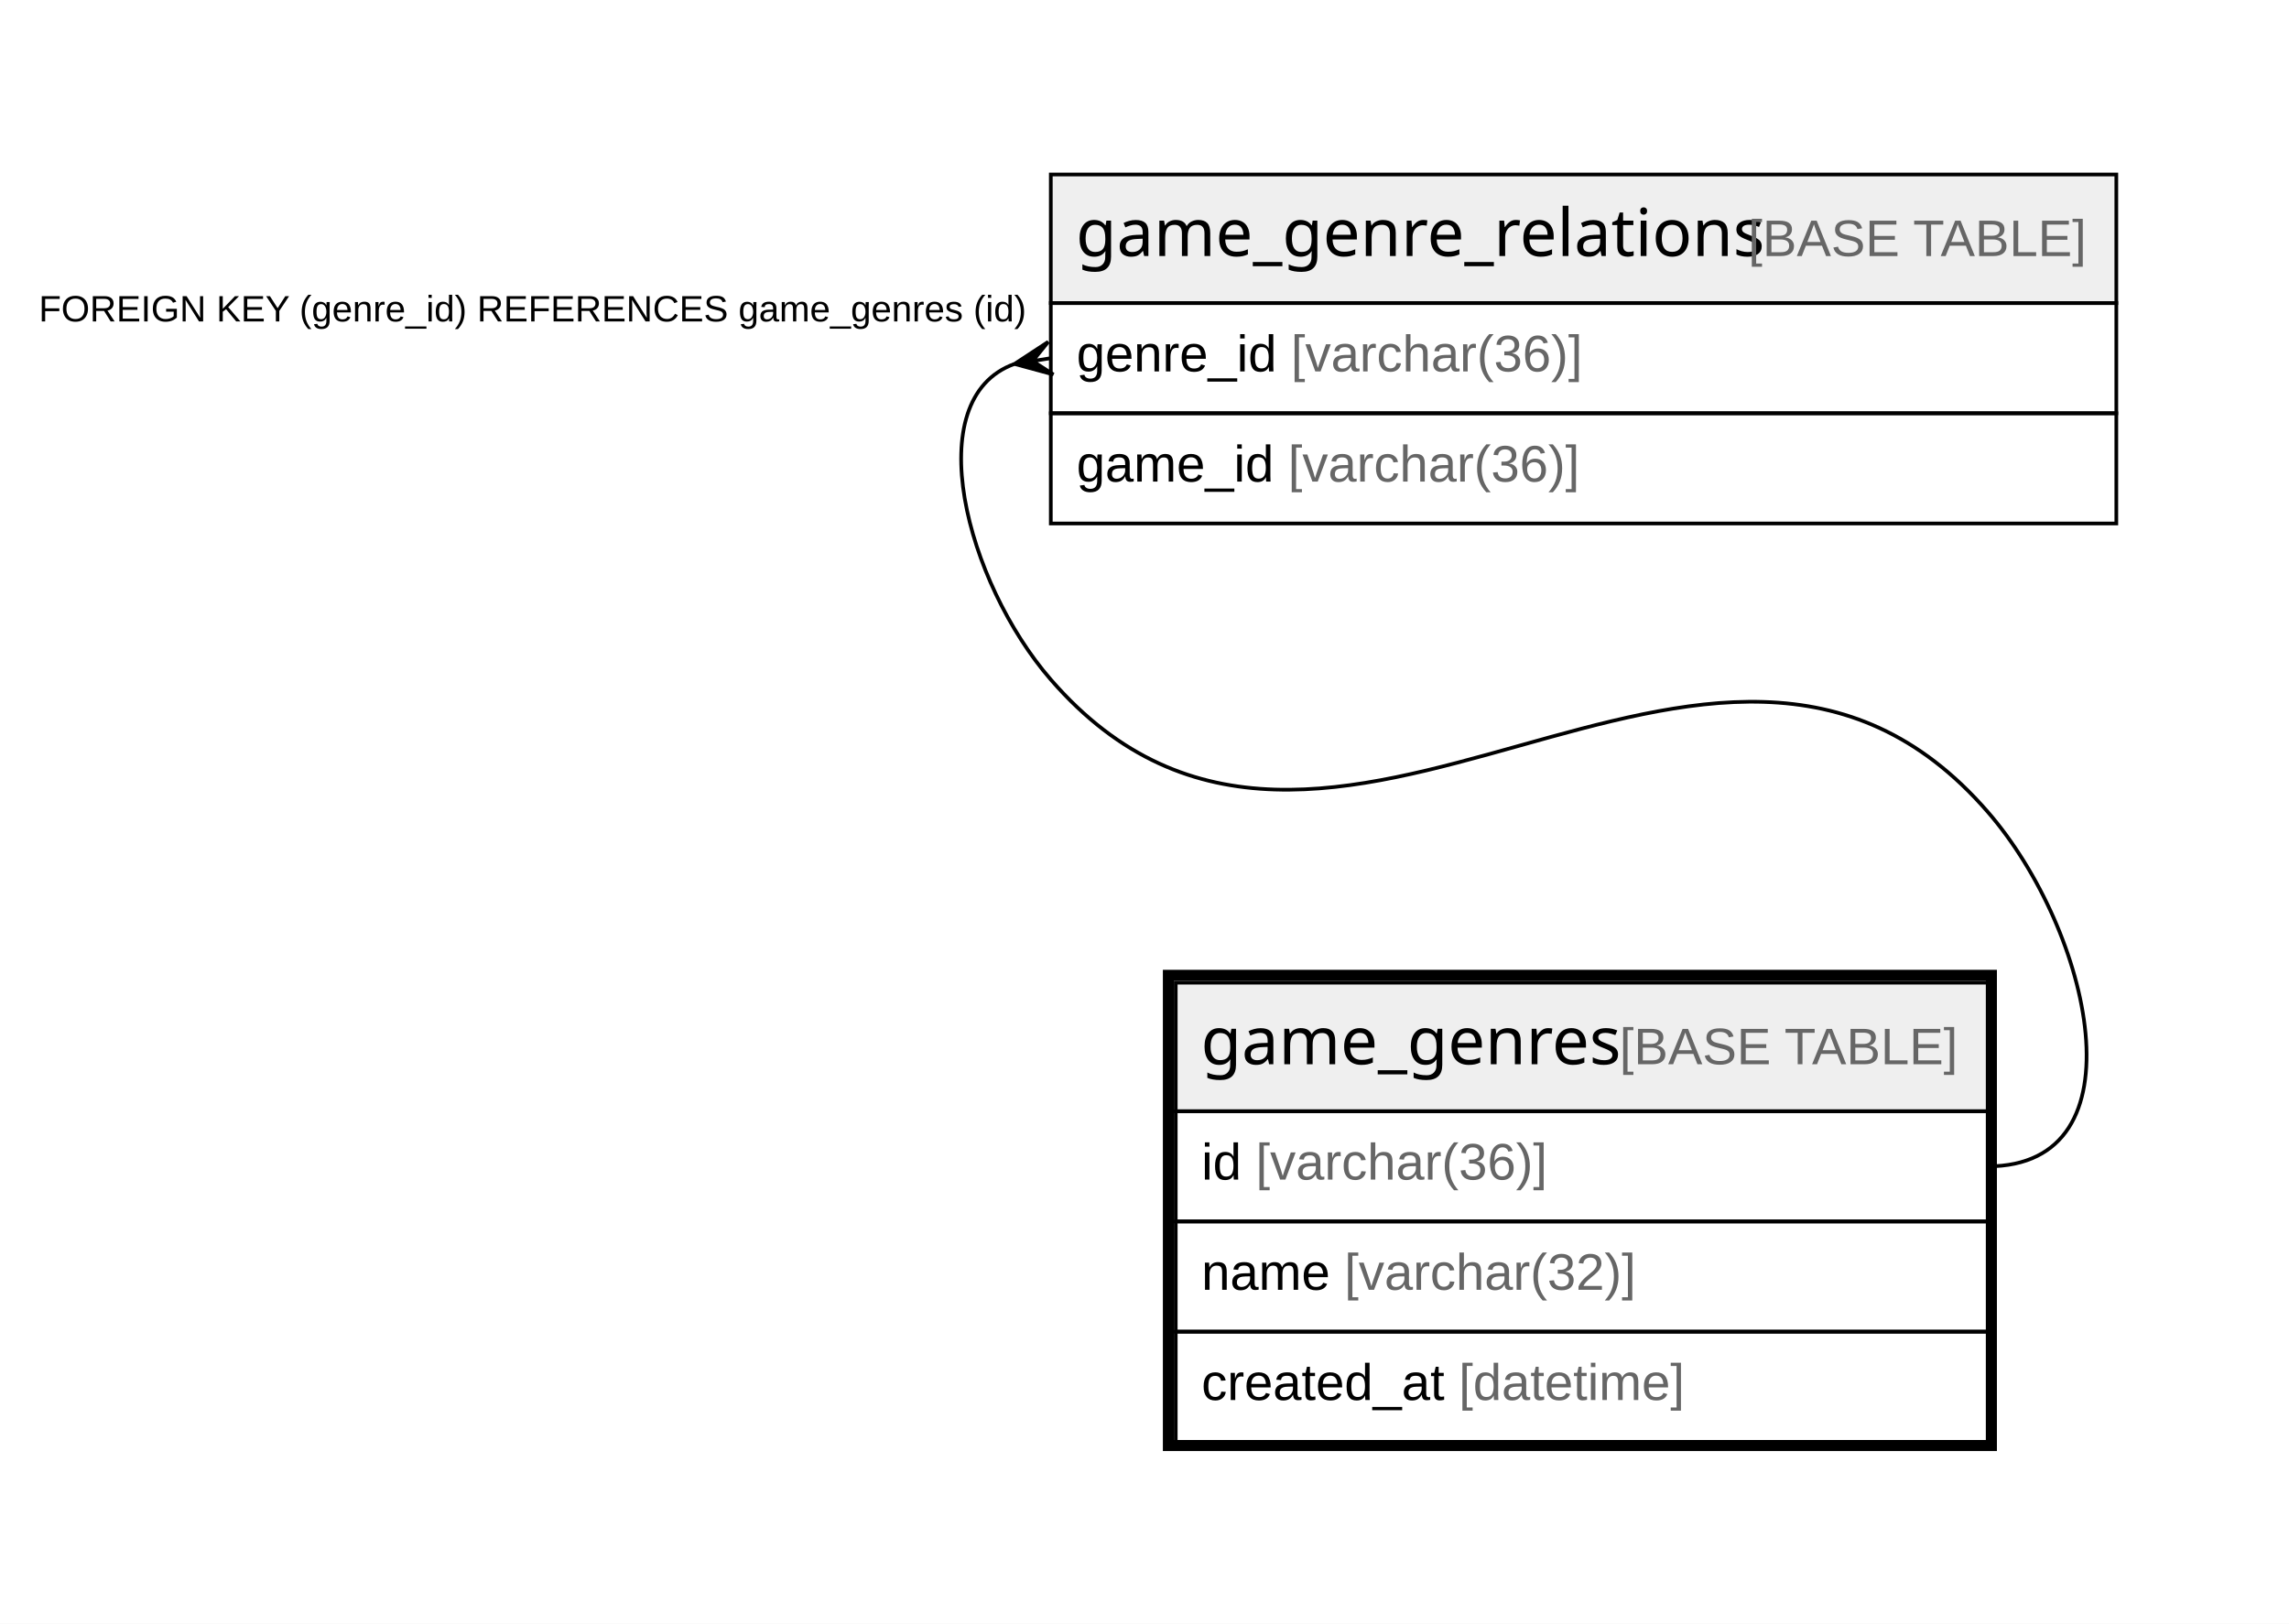
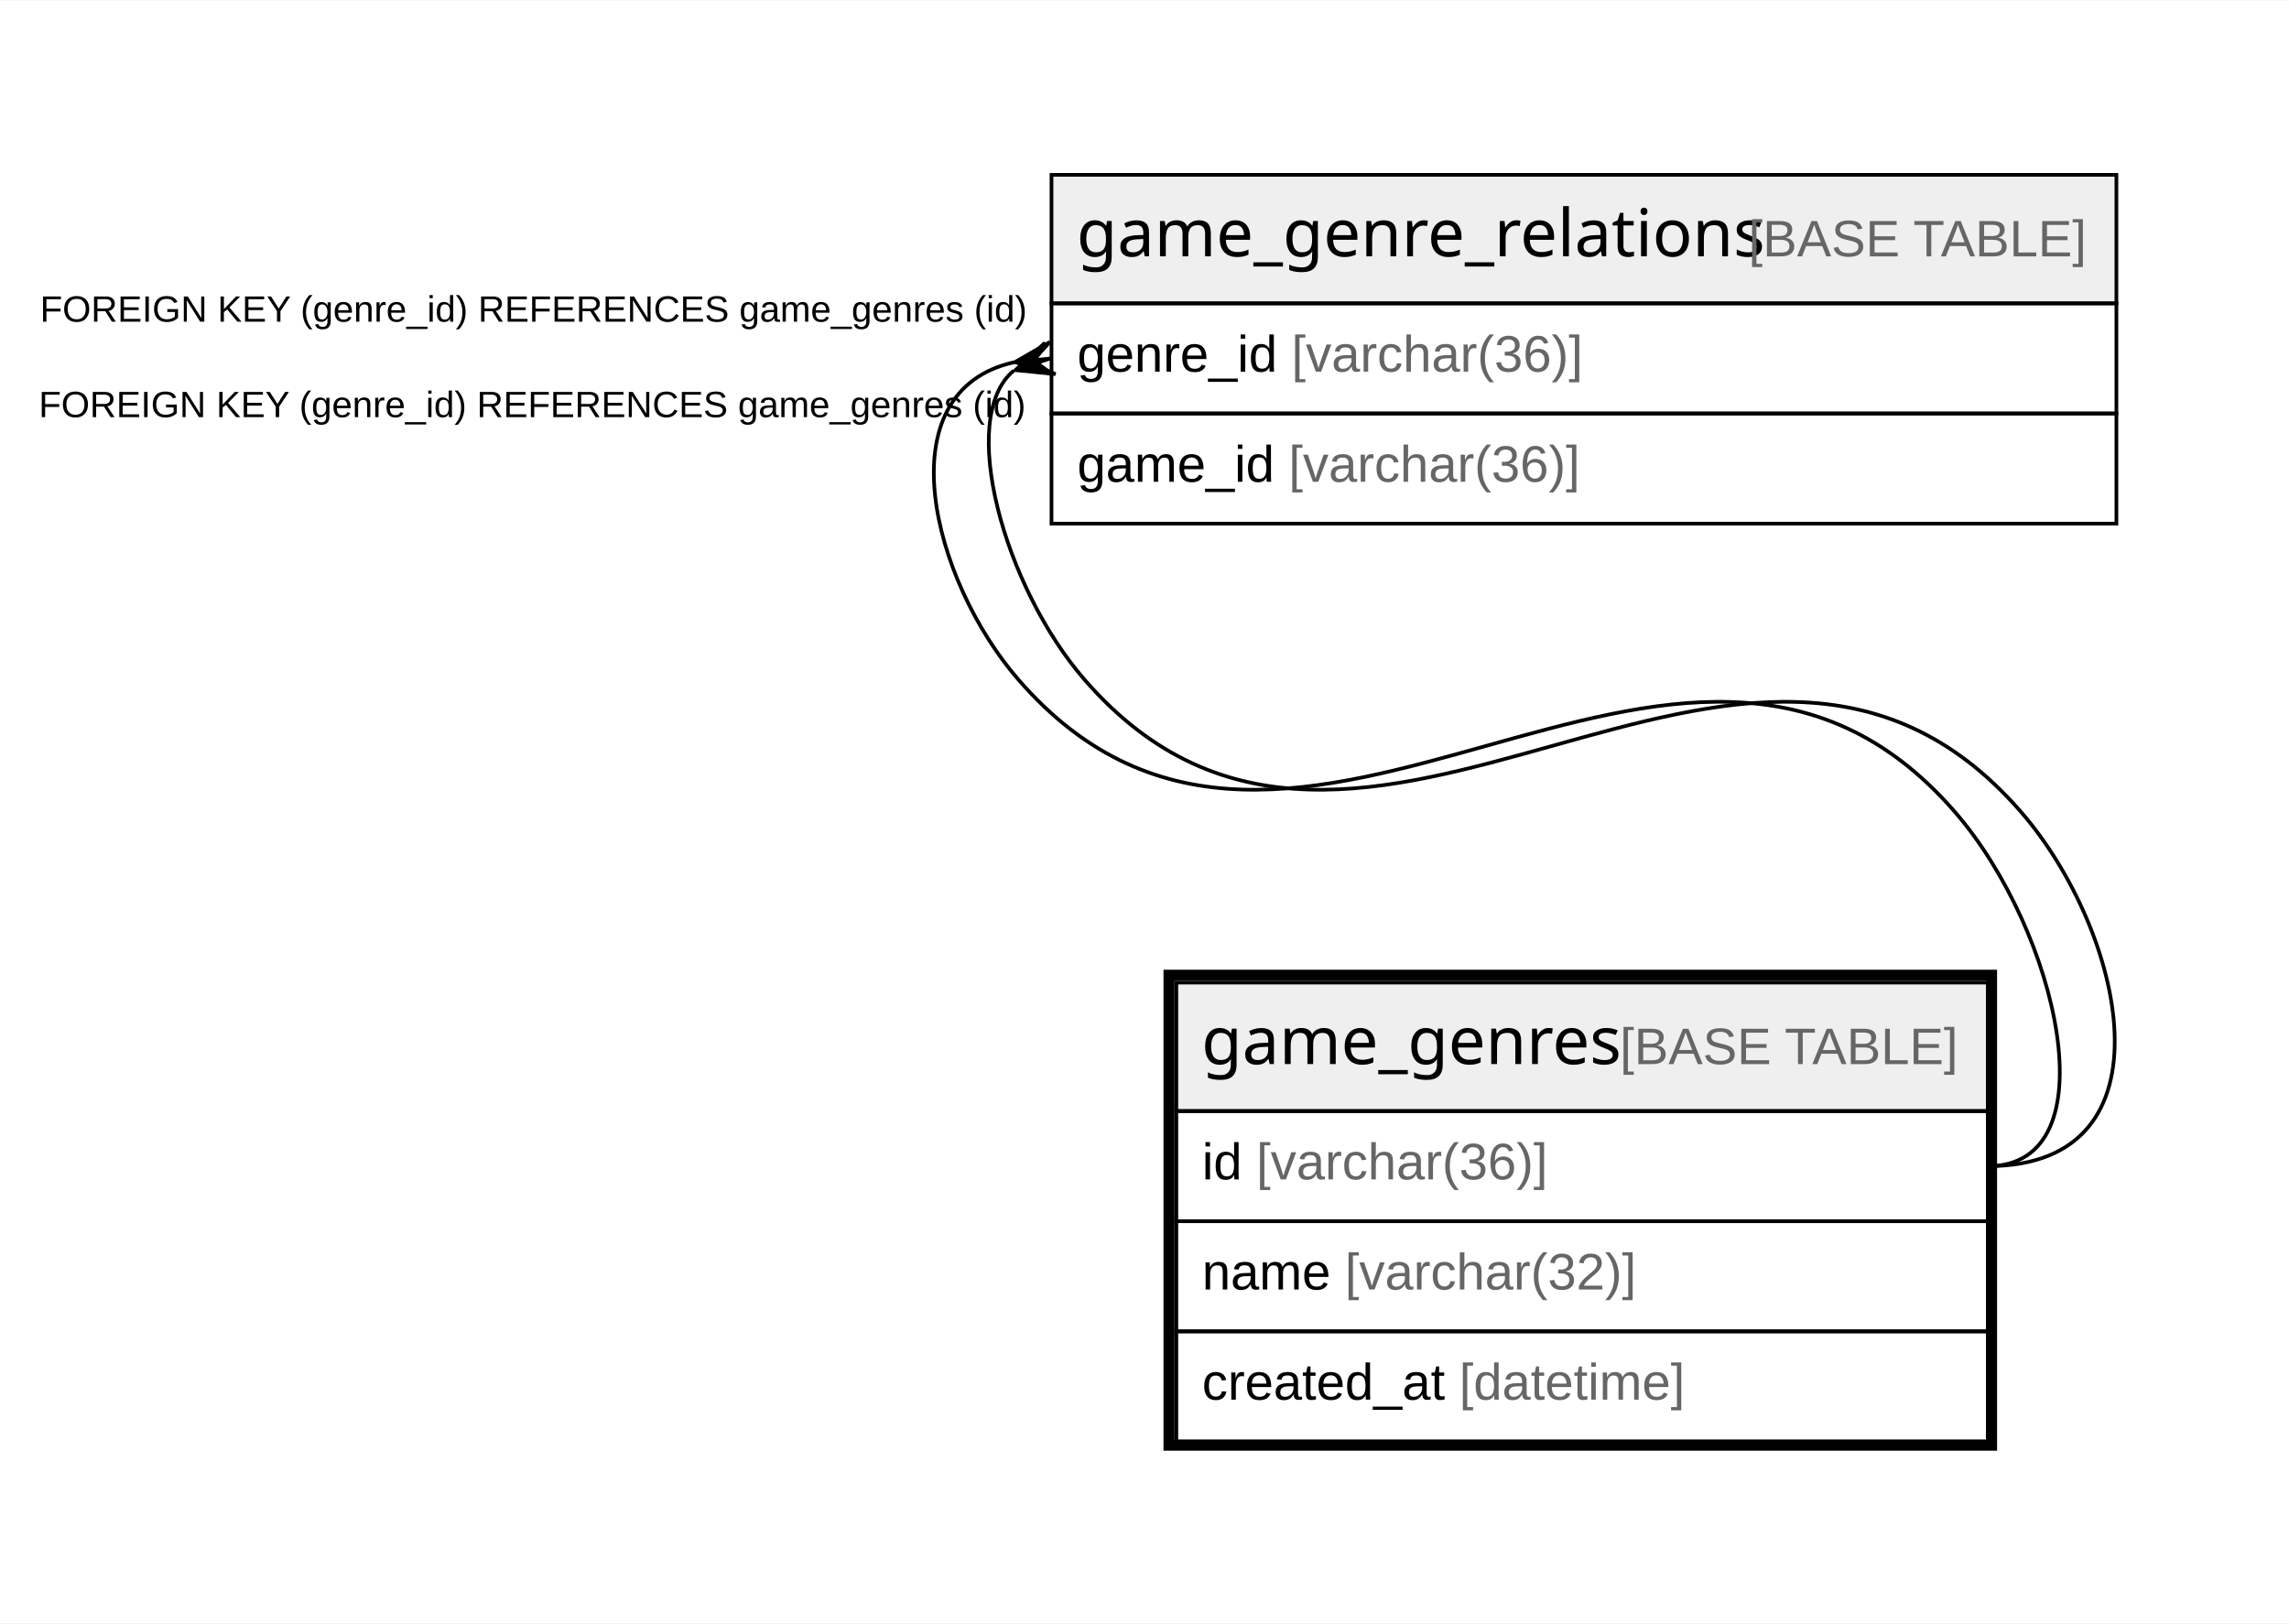
- <svg xmlns="http://www.w3.org/2000/svg" width="623pt" height="442pt" viewBox="0.00 0.00 623.00 442.00">
+ <svg xmlns="http://www.w3.org/2000/svg" width="623pt" height="442pt" viewBox="0.00 0.00 623.35 442.00">
  <g id="graph0" class="graph" transform="scale(1 1) rotate(0) translate(4 438)">
-     <polygon fill="#ffffff" stroke="transparent" points="-4,4 -4,-438 619,-438 619,4 -4,4" />
+     <polygon fill="#ffffff" stroke="transparent" points="-4,4 -4,-438 619.348,-438 619.348,4 -4,4" />
    <g id="node1" class="node">
-       <polygon fill="#efefef" stroke="transparent" points="316,-135.5 316,-170.5 537,-170.5 537,-135.5 316,-135.5" />
-       <polygon fill="none" stroke="#000000" points="316,-135.5 316,-170.5 537,-170.5 537,-135.5 316,-135.5" />
-       <text text-anchor="start" x="322.856" y="-148.3" font-family="Arial Bold" font-size="18.00" fill="#000000">game_genres</text>
-       <text text-anchor="start" x="432.89" y="-148.3" font-family="Arial" font-size="14.00" fill="#000000"> </text>
-       <text text-anchor="start" x="436.781" y="-148.3" font-family="Arial" font-size="14.00" fill="#666666">[BASE TABLE]</text>
-       <polygon fill="none" stroke="#000000" points="316,-105.5 316,-135.5 537,-135.5 537,-105.5 316,-105.5" />
-       <text text-anchor="start" x="323" y="-116.9" font-family="Arial" font-size="14.00" fill="#000000">id </text>
-       <text text-anchor="start" x="337.78" y="-116.9" font-family="Arial" font-size="14.00" fill="#666666">[varchar(36)]</text>
-       <polygon fill="none" stroke="#000000" points="316,-75.5 316,-105.5 537,-105.5 537,-75.5 316,-75.5" />
-       <text text-anchor="start" x="323" y="-86.9" font-family="Arial" font-size="14.00" fill="#000000">name </text>
-       <text text-anchor="start" x="361.899" y="-86.9" font-family="Arial" font-size="14.00" fill="#666666">[varchar(32)]</text>
-       <polygon fill="none" stroke="#000000" points="316,-45.5 316,-75.5 537,-75.5 537,-45.5 316,-45.5" />
-       <text text-anchor="start" x="323" y="-56.9" font-family="Arial" font-size="14.00" fill="#000000">created_at </text>
-       <text text-anchor="start" x="393.028" y="-56.9" font-family="Arial" font-size="14.00" fill="#666666">[datetime]</text>
-       <polygon fill="none" stroke="#000000" stroke-width="3" points="314,-44.5 314,-172.5 538,-172.5 538,-44.5 314,-44.5" />
+       <polygon fill="#efefef" stroke="transparent" points="316.348,-135.5 316.348,-170.5 537.348,-170.5 537.348,-135.5 316.348,-135.5" />
+       <polygon fill="none" stroke="#000000" points="316.348,-135.5 316.348,-170.5 537.348,-170.5 537.348,-135.5 316.348,-135.5" />
+       <text text-anchor="start" x="323.204" y="-148.3" font-family="Arial Bold" font-size="18.00" fill="#000000">game_genres</text>
+       <text text-anchor="start" x="433.238" y="-148.3" font-family="Arial" font-size="14.00" fill="#000000"> </text>
+       <text text-anchor="start" x="437.129" y="-148.3" font-family="Arial" font-size="14.00" fill="#666666">[BASE TABLE]</text>
+       <polygon fill="none" stroke="#000000" points="316.348,-105.5 316.348,-135.5 537.348,-135.5 537.348,-105.5 316.348,-105.5" />
+       <text text-anchor="start" x="323.348" y="-116.9" font-family="Arial" font-size="14.00" fill="#000000">id </text>
+       <text text-anchor="start" x="338.128" y="-116.9" font-family="Arial" font-size="14.00" fill="#666666">[varchar(36)]</text>
+       <polygon fill="none" stroke="#000000" points="316.348,-75.5 316.348,-105.5 537.348,-105.5 537.348,-75.5 316.348,-75.5" />
+       <text text-anchor="start" x="323.348" y="-86.9" font-family="Arial" font-size="14.00" fill="#000000">name </text>
+       <text text-anchor="start" x="362.247" y="-86.9" font-family="Arial" font-size="14.00" fill="#666666">[varchar(32)]</text>
+       <polygon fill="none" stroke="#000000" points="316.348,-45.5 316.348,-75.5 537.348,-75.5 537.348,-45.5 316.348,-45.5" />
+       <text text-anchor="start" x="323.348" y="-56.9" font-family="Arial" font-size="14.00" fill="#000000">created_at </text>
+       <text text-anchor="start" x="393.376" y="-56.9" font-family="Arial" font-size="14.00" fill="#666666">[datetime]</text>
+       <polygon fill="none" stroke="#000000" stroke-width="3" points="314.348,-44.5 314.348,-172.5 538.348,-172.5 538.348,-44.5 314.348,-44.5" />
    </g>
    <g id="node2" class="node">
-       <polygon fill="#efefef" stroke="transparent" points="282,-355.5 282,-390.5 572,-390.5 572,-355.5 282,-355.5" />
-       <polygon fill="none" stroke="#000000" points="282,-355.5 282,-390.5 572,-390.5 572,-355.5 282,-355.5" />
-       <text text-anchor="start" x="288.849" y="-368.3" font-family="Arial Bold" font-size="18.00" fill="#000000">game_genre_relations</text>
-       <text text-anchor="start" x="467.897" y="-368.3" font-family="Arial" font-size="14.00" fill="#000000"> </text>
-       <text text-anchor="start" x="471.788" y="-368.3" font-family="Arial" font-size="14.00" fill="#666666">[BASE TABLE]</text>
-       <polygon fill="none" stroke="#000000" points="282,-325.5 282,-355.5 572,-355.5 572,-325.5 282,-325.5" />
-       <text text-anchor="start" x="289" y="-336.9" font-family="Arial" font-size="14.00" fill="#000000">genre_id </text>
-       <text text-anchor="start" x="347.353" y="-336.9" font-family="Arial" font-size="14.00" fill="#666666">[varchar(36)]</text>
-       <polygon fill="none" stroke="#000000" points="282,-295.5 282,-325.5 572,-325.5 572,-295.5 282,-295.5" />
-       <text text-anchor="start" x="289" y="-306.9" font-family="Arial" font-size="14.00" fill="#000000">game_id </text>
-       <text text-anchor="start" x="346.571" y="-306.9" font-family="Arial" font-size="14.00" fill="#666666">[varchar(36)]</text>
+       <polygon fill="#efefef" stroke="transparent" points="282.348,-355.5 282.348,-390.5 572.348,-390.5 572.348,-355.5 282.348,-355.5" />
+       <polygon fill="none" stroke="#000000" points="282.348,-355.5 282.348,-390.5 572.348,-390.5 572.348,-355.5 282.348,-355.5" />
+       <text text-anchor="start" x="289.197" y="-368.3" font-family="Arial Bold" font-size="18.00" fill="#000000">game_genre_relations</text>
+       <text text-anchor="start" x="468.245" y="-368.3" font-family="Arial" font-size="14.00" fill="#000000"> </text>
+       <text text-anchor="start" x="472.136" y="-368.3" font-family="Arial" font-size="14.00" fill="#666666">[BASE TABLE]</text>
+       <polygon fill="none" stroke="#000000" points="282.348,-325.5 282.348,-355.5 572.348,-355.5 572.348,-325.5 282.348,-325.5" />
+       <text text-anchor="start" x="289.348" y="-336.9" font-family="Arial" font-size="14.00" fill="#000000">genre_id </text>
+       <text text-anchor="start" x="347.702" y="-336.9" font-family="Arial" font-size="14.00" fill="#666666">[varchar(36)]</text>
+       <polygon fill="none" stroke="#000000" points="282.348,-295.5 282.348,-325.5 572.348,-325.5 572.348,-295.5 282.348,-295.5" />
+       <text text-anchor="start" x="289.348" y="-306.9" font-family="Arial" font-size="14.00" fill="#000000">game_id </text>
+       <text text-anchor="start" x="346.919" y="-306.9" font-family="Arial" font-size="14.00" fill="#666666">[varchar(36)]</text>
    </g>
    <g id="edge1" class="edge">
-       <path fill="none" stroke="#000000" d="M272.065,-338.918C245.841,-329.419 258.986,-279.491 282,-253 357.064,-166.595 461.936,-303.405 537,-217 565.128,-184.623 579.889,-120.5 537,-120.5" />
-       <polygon fill="#000000" stroke="#000000" points="272.125,-338.927 281.292,-344.944 277.062,-339.713 282,-340.5 282,-340.5 282,-340.5 277.062,-339.713 282.708,-336.056 272.125,-338.927 272.125,-338.927" />
-       <text text-anchor="start" x="6.545" y="-350.5" font-family="Arial" font-size="10.00" fill="#000000">FOREIGN KEY (genre_id) REFERENCES game_genres (id)</text>
+       <path fill="none" stroke="#000000" d="M272.223,-339.477C236.625,-331.591 249.837,-280.064 273.348,-253 348.412,-166.595 453.284,-303.405 528.348,-217 556.476,-184.623 571.237,-120.5 537.348,-120.5" />
+       <polygon fill="#000000" stroke="#000000" points="272.399,-339.495 281.896,-344.977 277.374,-339.997 282.348,-340.5 282.348,-340.5 282.348,-340.5 277.374,-339.997 282.801,-336.023 272.399,-339.495 272.399,-339.495" />
+       <text text-anchor="start" x="6.893" y="-350.5" font-family="Arial" font-size="10.00" fill="#000000">FOREIGN KEY (genre_id) REFERENCES game_genres (id)</text>
+     </g>
+     <g id="edge2" class="edge">
+       <path fill="none" stroke="#000000" d="M272.036,-337.144C256.565,-324.354 269.516,-278.131 291.348,-253 366.412,-166.595 471.284,-303.405 546.348,-217 574.421,-184.686 589.179,-120.75 537.652,-120.501" />
+       <polygon fill="#000000" stroke="#000000" points="272.522,-337.307 280.564,-344.762 277.261,-338.902 282,-340.497 282,-340.497 282,-340.497 277.261,-338.902 283.436,-336.233 272.522,-337.307 272.522,-337.307" />
+       <text text-anchor="start" x="6.545" y="-324.497" font-family="Arial" font-size="10.00" fill="#000000">FOREIGN KEY (genre_id) REFERENCES game_genres (id)</text>
    </g>
  </g>
</svg>
